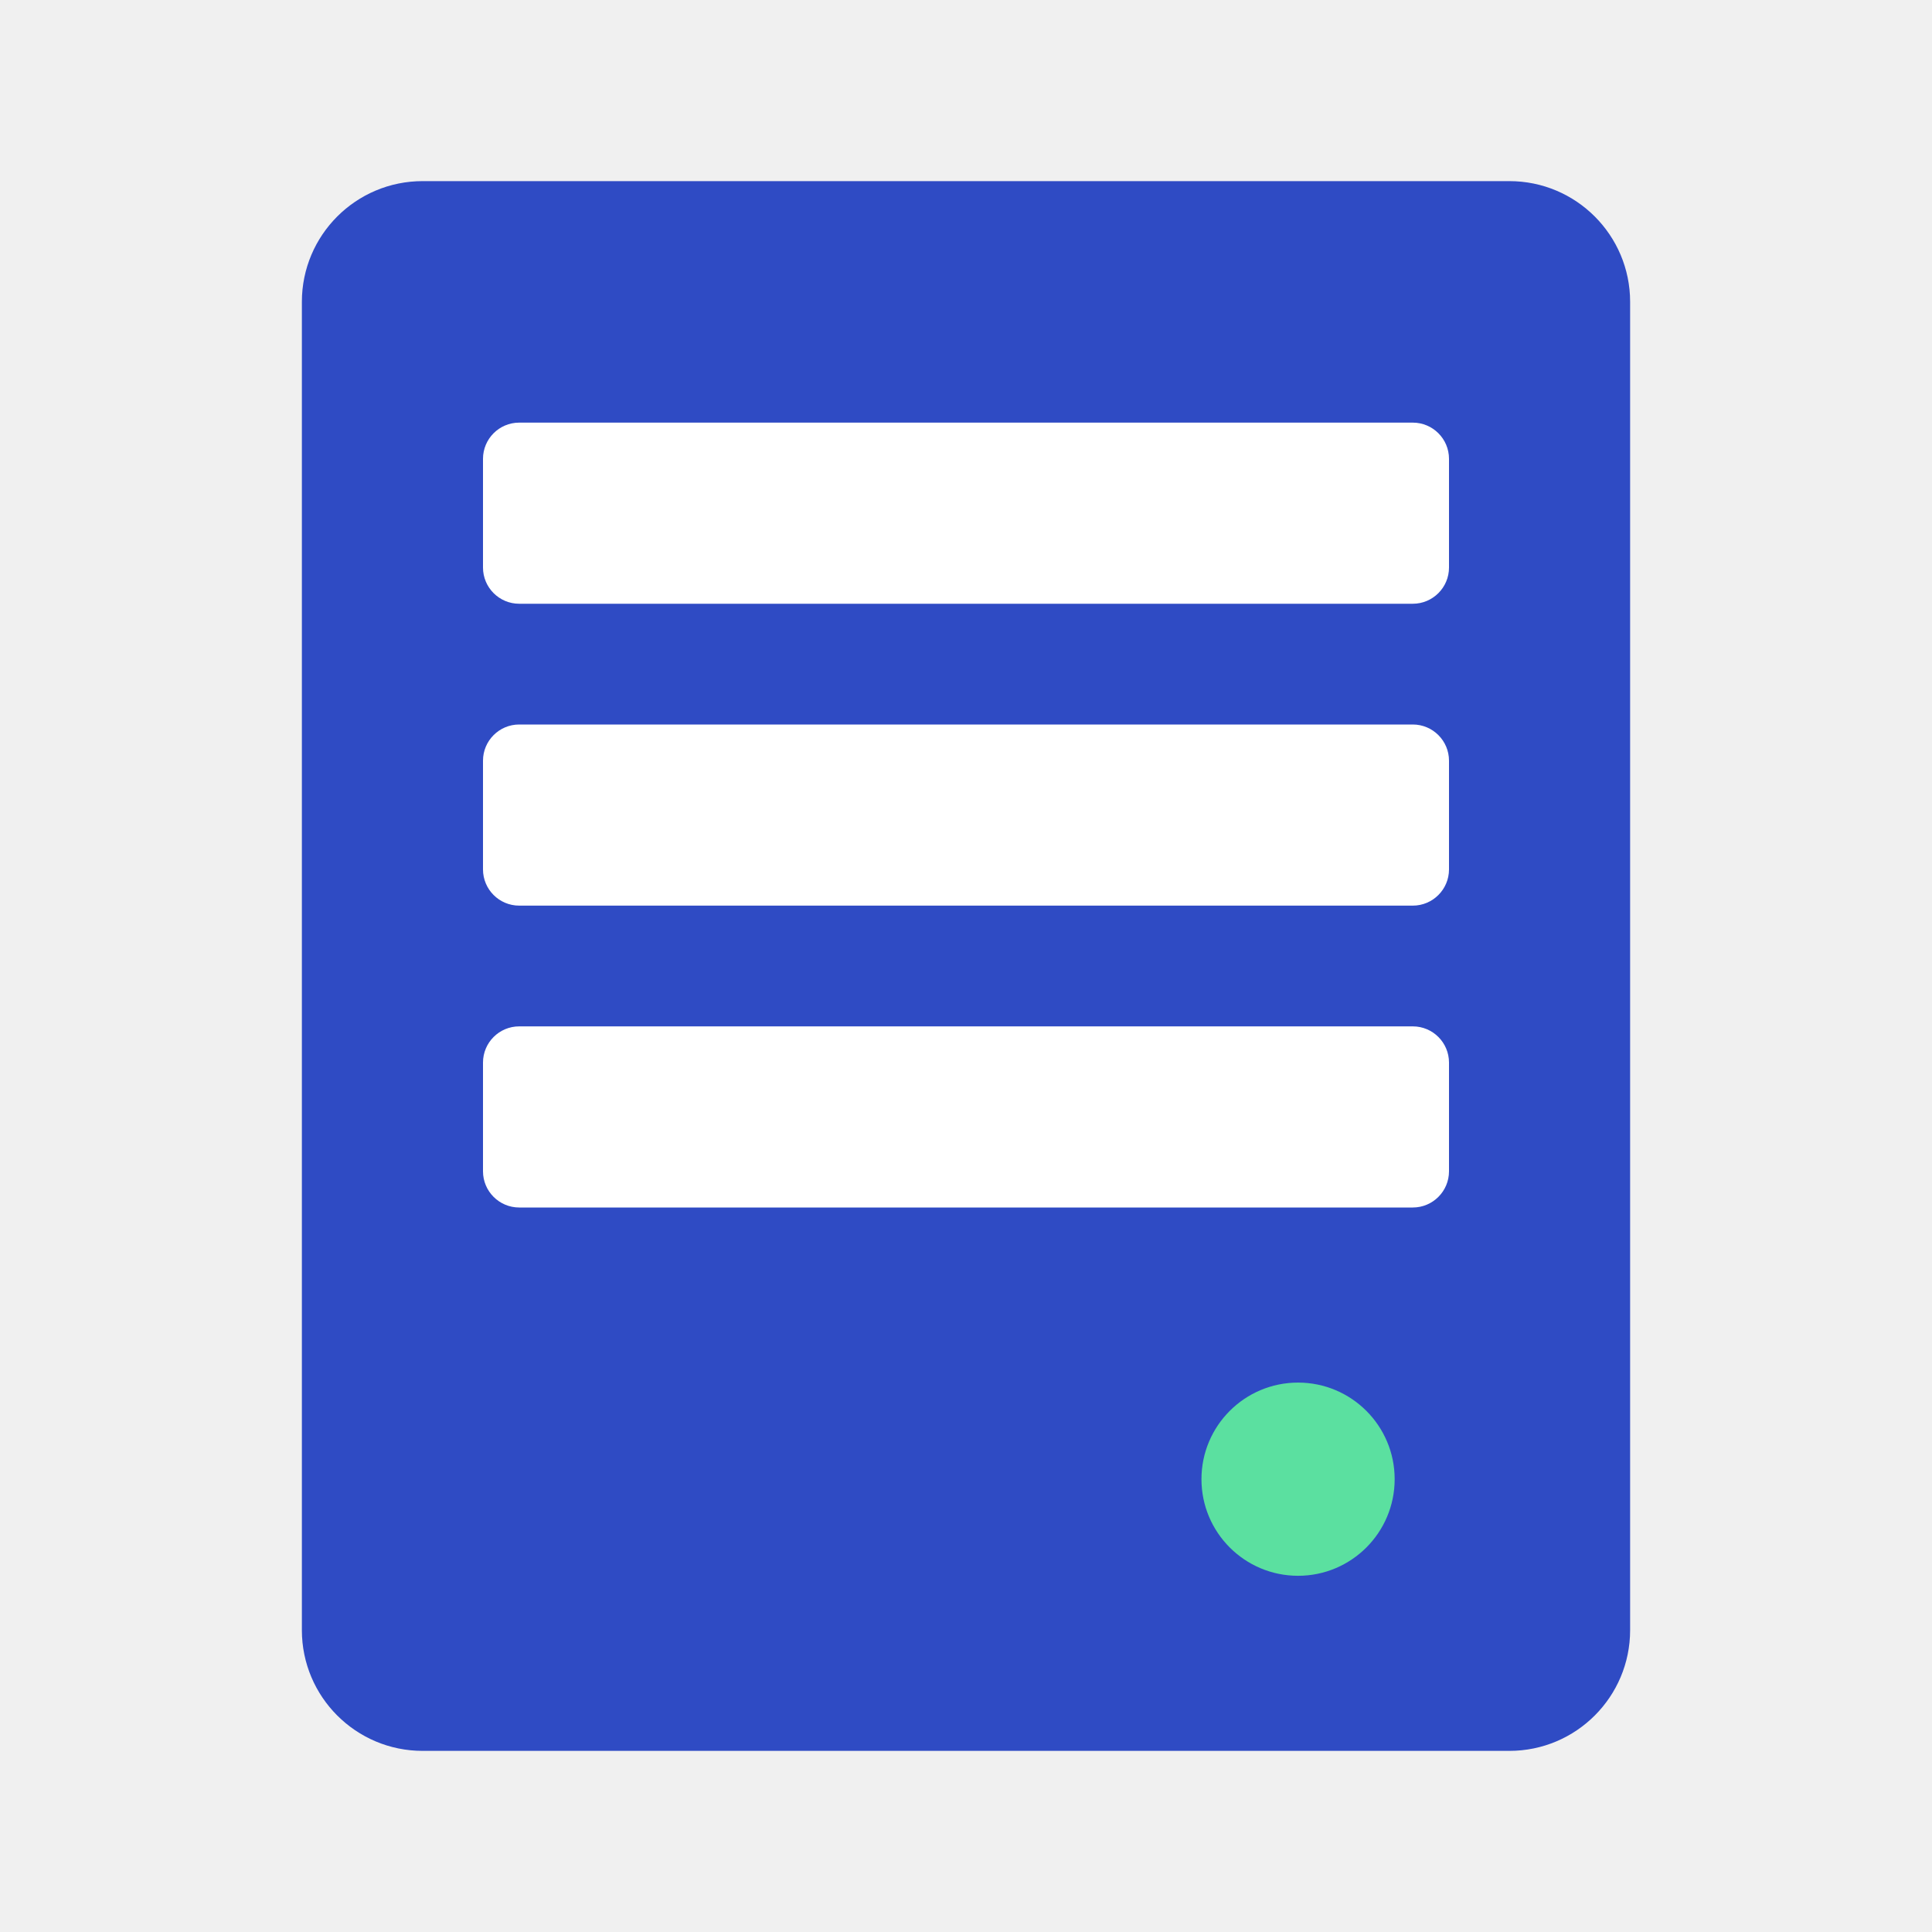
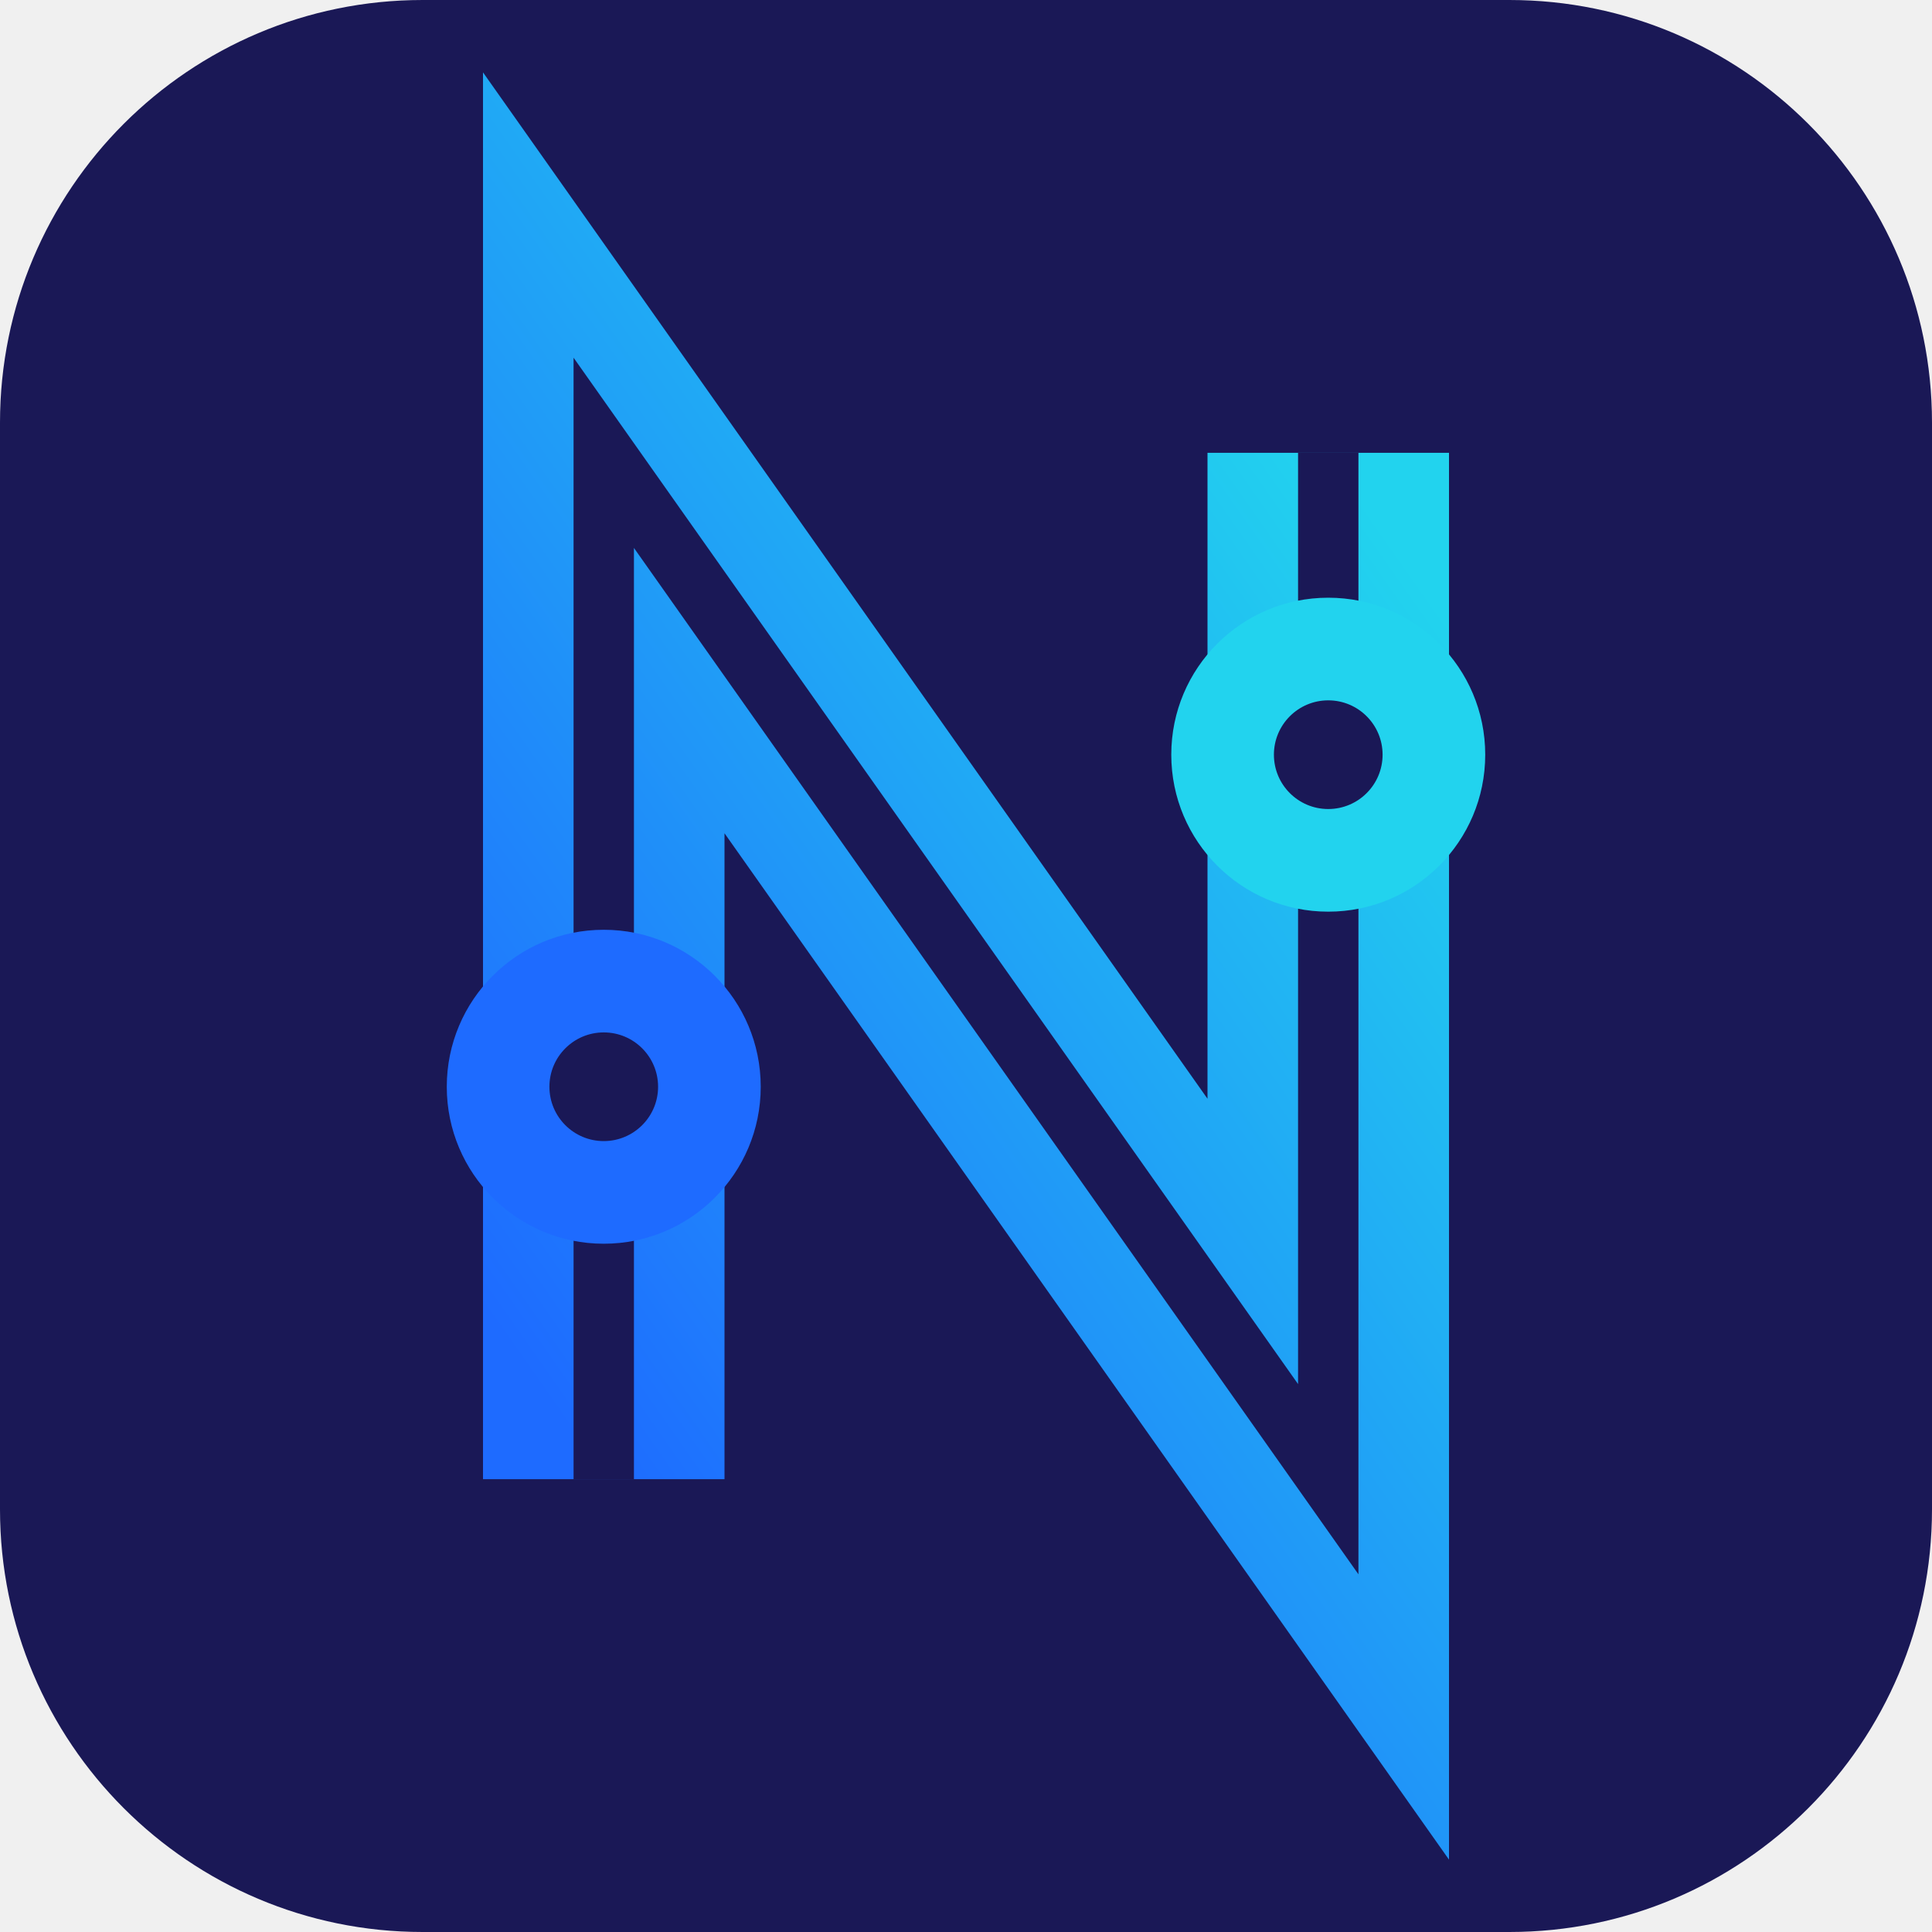
<svg xmlns="http://www.w3.org/2000/svg" viewBox="0 0 32 32">
-   <rect x="5" y="3" width="22" height="26" rx="2" fill="#2F4BC4" />
-   <g fill="#fff">
-     <rect x="8" y="7" width="16" height="3" rx=".6" />
-     <rect x="8" y="12" width="16" height="3" rx=".6" />
-     <rect x="8" y="17" width="16" height="3" rx=".6" />
-   </g>
-   <circle cx="21.5" cy="24.5" r="1.6" fill="#5BE0A0" />
+   <defs>
+     <linearGradient id="g" x1="0" y1="1" x2="1" y2="0">
+       <stop offset="0" stop-color="#1E6BFF" />
+       <stop offset="1" stop-color="#22D3EE" />
+     </linearGradient>
+   </defs>
+   <rect width="32" height="32" rx="7" fill="#1A1856" />
+   <path d="M10 24.5V7.5L22 24.5V7.5" fill="none" stroke="url(#g)" stroke-width="4" stroke-linejoin="miter" />
+   <path d="M10 24.5V7.5L22 24.5V7.5" fill="none" stroke="#1A1856" stroke-width="1" stroke-linejoin="miter" />
+   <circle cx="10" cy="18" r="2.6" fill="#1E6BFF" />
+   <circle cx="10" cy="18" r=".9" fill="#1A1856" />
+   <circle cx="22" cy="12.5" r="2.6" fill="#22D3EE" />
+   <circle cx="22" cy="12.5" r=".9" fill="#1A1856" />
</svg>
